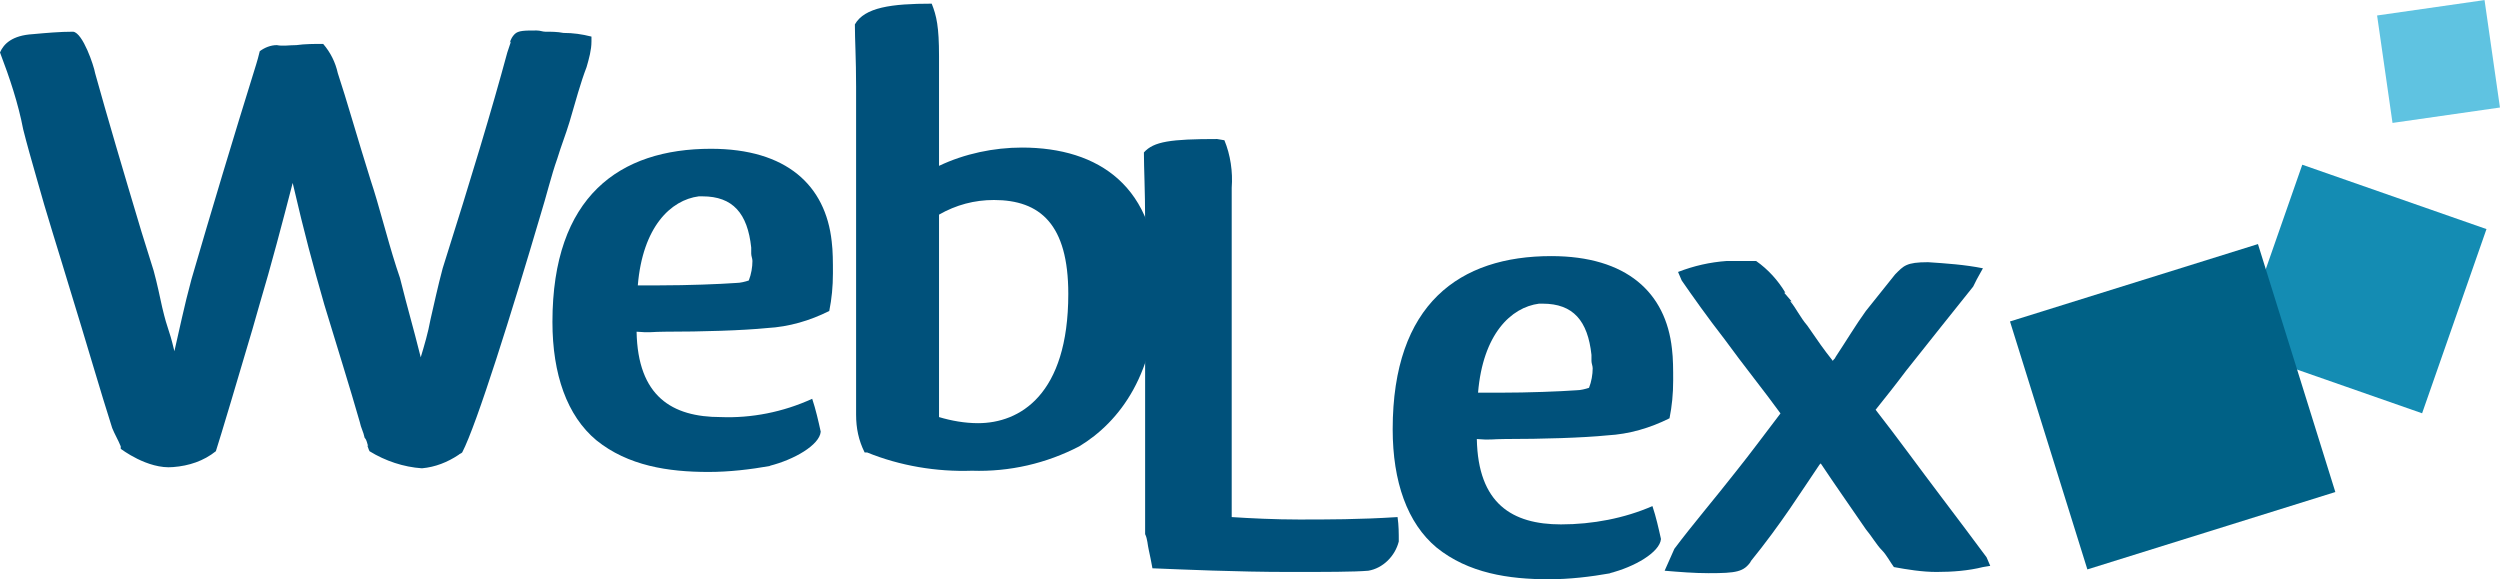
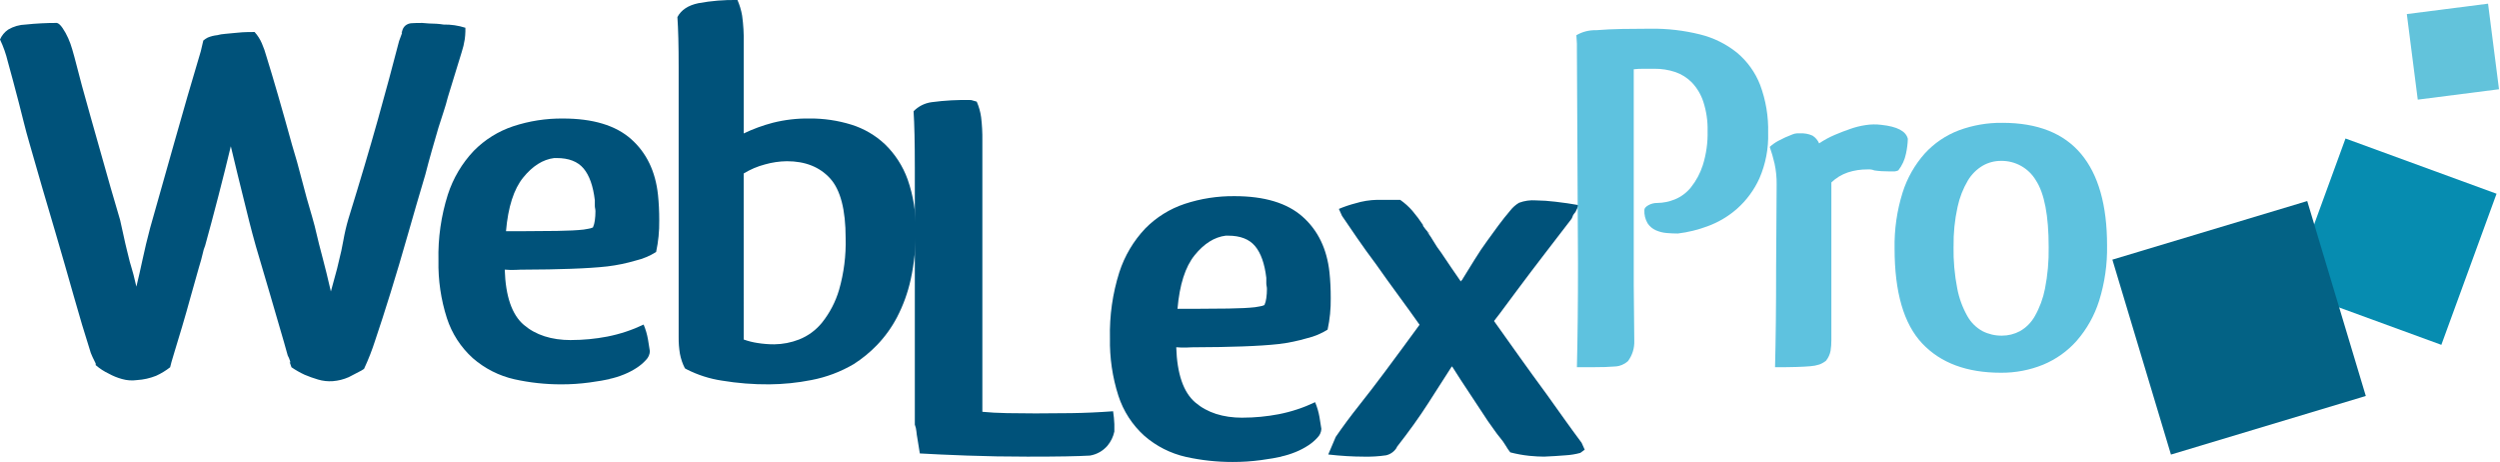
- <svg xmlns="http://www.w3.org/2000/svg" version="1.1" id="Calque_1" x="0px" y="0px" viewBox="0 0 205 47.4" style="enable-background:new 0 0 205 47.4;" xml:space="preserve">
-   <path id="Tracé_7052" style="fill:#00517B;" d="M24.3,3.7c0.7-0.1,1.5-0.1,2.2-0.1c0.6,0.7,1,1.5,1.2,2.4c0.7,2.1,1.6,5.3,2.7,8.8  c0.7,2.1,1.3,4.6,2.1,7.1c0.1,0.3,0.2,0.6,0.3,0.9c0.7,2.8,1,3.7,1.7,6.5c0.3-1,0.6-2,0.8-3.1c0.3-1.3,0.6-2.7,1-4.2  c2.4-7.6,4-12.9,5.3-17.7l0.3-0.9l-0.1,0.1c0.1-0.3,0.2-0.5,0.4-0.7c0.3-0.3,0.8-0.3,1.8-0.3c0.3,0,0.5,0.1,0.7,0.1  c0.5,0,1,0,1.5,0.1c0.8,0,1.5,0.1,2.3,0.3v0.4c0,0.7-0.2,1.4-0.4,2.1c-0.5,1.3-0.9,2.8-1.4,4.5c-0.3,1-0.7,2-1,3  c-0.5,1.4-0.9,3.1-1.4,4.7c-2.3,7.8-5.2,17.1-6.4,19.4c-0.1,0.1-0.2,0.1-0.3,0.2c-0.9,0.6-1.9,1-3,1.1c-1.5-0.1-3-0.6-4.3-1.4  c-0.1-0.2-0.1-0.3-0.2-0.5l0.1,0.1c-0.1-0.2-0.1-0.5-0.3-0.7c-0.1-0.5-0.3-0.8-0.4-1.3c-0.8-2.8-1.9-6.3-2.9-9.6  c-1-3.5-1.6-5.7-2.6-10c-0.8,3.1-1.8,6.9-2.7,9.9C21.2,25.2,21,26,20.7,27c-1,3.4-2.7,9.1-3,10c-1,0.8-2.2,1.2-3.5,1.3  c-2.1,0.2-4.3-1.5-4.3-1.5v-0.2c-0.2-0.5-0.5-1-0.7-1.5c-0.9-2.8-2.2-7.3-3.5-11.5c-0.9-3-1.9-6.1-2.7-9c-0.4-1.4-0.8-2.8-1.1-4  C1.5,8.5,0.8,6.4,0,4.3c0.3-0.7,1-1.4,2.7-1.5c1.1-0.1,2.2-0.2,3.3-0.2c0.8,0.1,1.7,2.8,1.8,3.4c1,3.6,2.3,8,3.8,13l1,3.2  c0.3,1.1,0.5,2.1,0.7,3c0.5,2.1,0.5,1.5,1,3.6c0.4-1.7,0.8-3.7,1.4-5.9c1.6-5.5,3.4-11.5,5.3-17.6c0.1-0.3,0.2-0.7,0.3-1.1  c0.4-0.3,0.9-0.5,1.4-0.5C23.2,3.8,23.7,3.7,24.3,3.7" />
-   <path id="Tracé_7053" style="fill:#00517B;" d="M66.6,32.7c0.3,0.9,0.5,1.8,0.7,2.7c-0.1,1.1-2.2,2.3-4.2,2.8h0.1  c-1.7,0.3-3.4,0.5-5.1,0.5c-3.3,0-6.6-0.5-9.2-2.6c-2.4-2-3.6-5.4-3.6-9.7c0-10.3,5.5-14.2,13-14.2c6.2,0,9.4,3,9.9,7.6  c0.1,0.8,0.1,1.7,0.1,2.6c0,1.1-0.1,2.1-0.3,3.1c-1.6,0.8-3.3,1.3-5.1,1.4c-2,0.2-5.3,0.3-8.4,0.3c-1,0-1.2,0.1-2.3,0  c0.1,5.3,2.9,7,6.9,7C61.6,34.3,64.2,33.8,66.6,32.7 M57.3,16.1c-2.3,0.3-4.6,2.5-5,7.3h1.8c2.3,0,4.9-0.1,6.3-0.2  c0.3,0,0.7-0.1,1-0.2c0.2-0.5,0.3-1.1,0.3-1.6c0-0.2-0.1-0.4-0.1-0.6v-0.5c-0.3-2.8-1.5-4.2-4-4.2L57.3,16.1z" />
-   <path id="Tracé_7054" style="fill:#00517B;" d="M70.9,37.1c-0.5-1-0.7-2-0.7-3.1V7.1c0-2.3-0.1-3.8-0.1-5.1c0.8-1.4,3-1.7,6.3-1.7  C76.8,1.3,77,2.2,77,4.6v9c2.1-1,4.5-1.5,6.8-1.5c6.3,0,11.1,3.2,11.1,11.2c0,7.3-3.1,11.3-6.4,13.3c-2.7,1.4-5.7,2.1-8.8,2  c-2.9,0.1-5.9-0.4-8.6-1.5L70.9,37.1z M77,34.2c1,0.3,2.1,0.5,3.2,0.5c3.4,0,7.4-2.3,7.4-10.6c0-5.7-2.3-7.7-6.1-7.7  c-1.6,0-3.1,0.4-4.5,1.2V34.2z" />
-   <path id="Tracé_7055" style="fill:#00517B;" d="M100.4,11.5c0.5,1.2,0.7,2.6,0.6,3.9v27c1.5,0.1,3.6,0.2,5.5,0.2c2.3,0,5,0,8.1-0.2  c0.1,0.7,0.1,1.3,0.1,2c-0.3,1.2-1.3,2.2-2.5,2.4c-1.2,0.1-3.4,0.1-6.5,0.1c-4.3,0-8.7-0.2-11.2-0.3c-0.1-0.5-0.2-1.1-0.3-1.5  c-0.1-0.4-0.1-0.9-0.3-1.3V18.1c0-2.5-0.1-4.3-0.1-5.6c0.8-0.9,2.2-1.1,6-1.1L100.4,11.5z" />
-   <path id="Tracé_7056" style="fill:#00517B;" d="M135.5,41.5c0.3,0.9,0.5,1.8,0.7,2.7c-0.1,1.1-2.2,2.3-4.2,2.8h0.1  c-1.7,0.3-3.4,0.5-5.1,0.5c-3.3,0-6.6-0.5-9.2-2.6c-2.4-2-3.6-5.4-3.6-9.7c0-10.3,5.5-14.2,13-14.2c6.2,0,9.4,3,9.9,7.6  c0.1,0.8,0.1,1.7,0.1,2.6c0,1.1-0.1,2.1-0.3,3.1c-1.6,0.8-3.3,1.3-5.1,1.4c-2,0.2-5.3,0.3-8.4,0.3c-1,0-1.2,0.1-2.3,0  c0.1,5.3,2.9,7,6.9,7C130.6,43,133.2,42.5,135.5,41.5 M126.2,24.9c-2.3,0.3-4.6,2.5-5,7.3h1.8c2.3,0,4.9-0.1,6.3-0.2  c0.3,0,0.7-0.1,1-0.2c0.2-0.5,0.3-1.1,0.3-1.6c0-0.2-0.1-0.4-0.1-0.6v-0.5c-0.3-2.8-1.5-4.2-4-4.2L126.2,24.9z" />
-   <path id="Tracé_7057" style="fill:#00517B;" d="M162.6,46.5c-1.2,0.3-2.5,0.4-3.8,0.4c-1.2,0-2.4-0.2-3.5-0.4c-0.3-0.4-0.6-1-1-1.4  s-0.8-1.1-1.3-1.7c-1.3-1.9-2.5-3.6-3.7-5.4l-0.1,0.1c-1.5,2.2-3.1,4.8-5.7,8l0.1-0.1c-0.6,0.9-1.2,1-3.5,1c-1.2,0-2.4-0.1-3.6-0.2  l0.8-1.8c1.5-2,3.3-4.1,5.1-6.4c1.2-1.5,2.3-3,3.6-4.7c-1.3-1.8-3-3.9-4.6-6.1c-1.4-1.8-2.6-3.5-3.5-4.8l-0.3-0.7  c1.3-0.5,2.6-0.8,4-0.9h2.4c1,0.7,1.8,1.6,2.4,2.6h-0.1c1.3,1.5,0.5,0.6,0.6,0.7h-0.1c0.5,0.6,0.8,1.3,1.4,2  c0.9,1.3,1.3,1.9,2.1,2.9c0-0.1,0.2-0.2,0.2-0.3c0.8-1.2,1.7-2.7,2.5-3.8c0.4-0.5,0.8-1,1.2-1.5s0.8-1,1.2-1.5c0.7-0.7,0.9-1,2.7-1  c1.5,0.1,3,0.2,4.5,0.5c-0.1,0.2-0.4,0.7-0.5,0.9c-0.1,0.2-0.2,0.4-0.3,0.6c-1.6,2-3.6,4.5-5.5,6.9c-0.9,1.2-1.7,2.2-2.5,3.2  c1.8,2.3,3.6,4.8,5.5,7.3c1.2,1.6,2.5,3.3,3.6,4.8l0.3,0.7L162.6,46.5z" />
-   <rect id="Rectangle_6646" x="185.7" y="15.7" transform="matrix(0.3299 -0.944 0.944 0.3299 107.4254 198.732)" style="fill:#148CB3;" width="16" height="16" />
-   <rect id="Rectangle_6647" x="195.5" y="0.6" transform="matrix(0.9899 -0.142 0.142 0.9899 1.3114 28.4367)" style="fill:#5FC3E1;" width="8.9" height="8.9" />
-   <rect id="Rectangle_6648" x="167.5" y="22.7" transform="matrix(0.9546 -0.2979 0.2979 0.9546 -1.8384 54.5881)" style="fill:#006186;" width="21.3" height="21.3" />
+ <svg xmlns="http://www.w3.org/2000/svg" width="618.23" height="114.242" viewBox="0 0 618.23 114.242">
+   <defs>
+     <clipPath id="clip-path">
+       <rect id="Rectangle_226" data-name="Rectangle 226" width="618.23" height="114.242" fill="none" />
+     </clipPath>
+   </defs>
+   <g id="Groupe_207" data-name="Groupe 207" clip-path="url(#clip-path)">
+     <path id="Tracé_315" data-name="Tracé 315" d="M53.7,18.291a9.4,9.4,0,0,1,1.934-.33q1-.065,2.089-.2c.72-.087,1.47-.153,2.244-.2s1.779-.066,3.018-.066a10.161,10.161,0,0,1,1.78,2.772,23.411,23.411,0,0,1,1.16,3.3q1.237,3.961,2.863,9.571t3.482,12.343Q73.5,49.445,74.662,54t2.553,9.175q.152.662.31,1.122c.1.31.205.683.309,1.122q.617,2.642,1.083,4.488t.929,3.565q.463,1.716.928,3.63t1.083,4.554q.464-1.847,1.006-3.7T83.87,74q.616-2.376,1.083-5.016a48.571,48.571,0,0,1,1.238-5.28q4.33-13.991,7.273-24.488t5.261-19.471L99.5,17.63l-.155.132a4.9,4.9,0,0,0,.232-.792,2.528,2.528,0,0,1,.7-1.056,2.607,2.607,0,0,1,1.547-.594c.619-.044,1.494-.066,2.631-.066a5.132,5.132,0,0,1,.851.066,4.956,4.956,0,0,0,.851.066c.515,0,1.107.023,1.78.066s1.262.111,1.779.2a16.782,16.782,0,0,1,5.416.792v.924a17.281,17.281,0,0,1-.155,1.915,19.575,19.575,0,0,1-.774,3.234q-.776,2.509-1.625,5.28T110.795,33.6q-.464,1.85-1.083,3.7t-1.238,3.828q-.776,2.642-1.625,5.61t-1.625,6.007q-2.169,7.261-4.333,14.851T96.636,81.919q-2.089,6.732-3.791,11.749a59.207,59.207,0,0,1-2.786,7.129,1.219,1.219,0,0,1-.31.2,1.243,1.243,0,0,0-.309.2q-1.7.925-3.172,1.65a11.981,11.981,0,0,1-3.946.99,10.207,10.207,0,0,1-3.636-.4,30.443,30.443,0,0,1-3.327-1.188A22.532,22.532,0,0,1,72.11,100.4c-.1-.264-.182-.482-.232-.66s-.131-.4-.232-.66l.155.132c.1.177.077.023-.077-.462a6.372,6.372,0,0,0-.541-1.254q-.312-1.055-.464-1.65c-.1-.4-.259-.944-.464-1.65Q68.7,88.918,66.926,82.777T63.289,70.434q-.929-3.3-1.625-6.073t-1.392-5.61q-.7-2.837-1.47-5.941t-1.7-7.062Q55.707,51.559,54,58.157T50.755,70.3a10.483,10.483,0,0,0-.619,2.046q-.312,1.386-.928,3.366-.928,3.168-2.012,7.129T45.03,90.434q-1.085,3.632-1.934,6.4T42.09,100.4a16.973,16.973,0,0,1-3.482,2.113,15.216,15.216,0,0,1-4.72,1.056,8.907,8.907,0,0,1-3.714-.264,14.714,14.714,0,0,1-3.249-1.32,14.216,14.216,0,0,1-3.25-2.113v-.4c-.208-.439-.464-.968-.774-1.584a10.676,10.676,0,0,1-.774-2.112q-1.7-5.279-3.868-12.937T13.772,67.266q-1.7-5.675-3.327-11.287T7.273,44.956Q6.5,42.317,5.88,39.808T4.642,34.924q-1.548-5.941-2.708-10.1A27.609,27.609,0,0,0,0,19.346,5.722,5.722,0,0,1,2.012,16.9,9,9,0,0,1,6.344,15.65a73.011,73.011,0,0,1,7.737-.4q.616.133,1.392,1.254a15.81,15.81,0,0,1,1.393,2.508,20.269,20.269,0,0,1,1.006,2.772q.385,1.386.541,1.914,1.7,6.732,4.023,14.851t4.951,17.492l2.321,7.921q.464,1.979.851,3.828t.851,3.7q.464,1.98.7,2.838t.464,1.584q.232.727.464,1.65t.7,2.9q.773-3.168,1.547-6.8t1.857-7.723q2.938-10.3,6.035-21.32t6.5-22.376c.1-.439.205-.879.309-1.32s.206-.879.31-1.32a6.042,6.042,0,0,1,1.083-.726,8.357,8.357,0,0,1,2.321-.594" transform="translate(0 -9.578)" fill="#00527a" />
+     <path id="Tracé_316" data-name="Tracé 316" d="M324.3,133.538a47.622,47.622,0,0,0,8.975-.858,37.665,37.665,0,0,0,8.975-2.97,16.82,16.82,0,0,1,1.083,3.7q.308,1.85.464,2.9a3.216,3.216,0,0,1-.928,2.113,11.555,11.555,0,0,1-2.321,1.98,18.016,18.016,0,0,1-3.172,1.65,21.46,21.46,0,0,1-3.637,1.122h.155q-1.7.4-5.029.858a51.333,51.333,0,0,1-7.041.462,53.049,53.049,0,0,1-11.528-1.254,23.527,23.527,0,0,1-10.29-5.214,22.791,22.791,0,0,1-6.422-9.9,43.883,43.883,0,0,1-2.089-14.257,49.966,49.966,0,0,1,2.321-16.3,28.47,28.47,0,0,1,6.422-10.825,24.547,24.547,0,0,1,9.748-6.073,38.134,38.134,0,0,1,12.3-1.914q11.141,0,16.866,5.082t6.654,13.8q.152,1.454.232,3.036t.077,3.3a34.49,34.49,0,0,1-.774,7.789,16.584,16.584,0,0,1-5.029,2.112,43.02,43.02,0,0,1-7.04,1.452q-3.561.4-9.053.594t-10.909.2c-1.238,0-2.142.023-2.708.066a20.109,20.109,0,0,1-2.708-.066q.308,9.9,4.72,13.663t11.683,3.762m-4.178-45.015q-4.179.529-7.66,4.819t-4.255,13.267h4.333q4.022,0,8.279-.066t6.577-.33q.617-.13,1.161-.2a4.259,4.259,0,0,0,1.161-.33,6.27,6.27,0,0,0,.464-1.716,15.755,15.755,0,0,0,.154-2.244,3.245,3.245,0,0,0-.077-.726,3.1,3.1,0,0,1-.077-.726v-1.32q-.621-5.278-2.786-7.854t-6.654-2.574Z" transform="translate(-183.025 -49.448)" fill="#00527a" />
+     <path id="Tracé_317" data-name="Tracé 317" d="M452.2,91.087a13.062,13.062,0,0,1-1.238-3.63,23.538,23.538,0,0,1-.309-4.026V16.765q0-4.223-.077-7.26t-.232-5.28q1.393-2.64,5.184-3.432A48.63,48.63,0,0,1,465.2,0a16.518,16.518,0,0,1,1.161,3.894,41.88,41.88,0,0,1,.387,6.667V33a40.046,40.046,0,0,1,7.2-2.64,35.147,35.147,0,0,1,9.053-1.056,34.222,34.222,0,0,1,10.367,1.518,21.4,21.4,0,0,1,8.356,4.884,22.923,22.923,0,0,1,5.571,8.647A35.679,35.679,0,0,1,509.3,57.028a53.77,53.77,0,0,1-1.238,12.079,37.765,37.765,0,0,1-3.4,9.373,30.036,30.036,0,0,1-4.952,6.864,31.7,31.7,0,0,1-5.725,4.686,32.662,32.662,0,0,1-10.522,3.96,55.921,55.921,0,0,1-10.368,1.056,68.413,68.413,0,0,1-11.76-.924,28.579,28.579,0,0,1-8.666-2.772Zm14.546-7.128a17.693,17.693,0,0,0,3.4.858,25.622,25.622,0,0,0,4.178.33,17.4,17.4,0,0,0,6.112-1.188,13.856,13.856,0,0,0,5.725-4.224,23.782,23.782,0,0,0,4.178-8.053,42.309,42.309,0,0,0,1.625-12.805q0-10.56-3.869-14.785t-10.677-4.224a20.922,20.922,0,0,0-5.416.792,19.355,19.355,0,0,0-5.261,2.244Z" transform="translate(-282.76 0)" fill="#00527a" />
+     <path id="Tracé_318" data-name="Tracé 318" d="M622.971,66.878a14.43,14.43,0,0,1,1.083,3.828,42.449,42.449,0,0,1,.31,5.809v67.061q2.63.266,6.112.33t7.041.066q4.022,0,8.9-.066t10.29-.462a27.21,27.21,0,0,1,.31,3.168v1.848a8.1,8.1,0,0,1-1.7,3.5,7.291,7.291,0,0,1-4.333,2.442q-2.169.13-6.035.2t-9.439.065q-7.739,0-14.932-.264t-11.683-.528q-.156-.922-.31-1.915t-.31-1.914a15.632,15.632,0,0,1-.232-1.65,6.1,6.1,0,0,0-.387-1.65V83.115q0-4.62-.077-8.053t-.232-5.808a7.65,7.65,0,0,1,4.487-2.244,62.523,62.523,0,0,1,9.749-.528Z" transform="translate(-381.337 -41.743)" fill="#00527a" />
+     <path id="Tracé_319" data-name="Tracé 319" d="M770.717,185.121a47.621,47.621,0,0,0,8.975-.858,37.667,37.667,0,0,0,8.975-2.97,16.858,16.858,0,0,1,1.083,3.7q.308,1.85.464,2.9a3.218,3.218,0,0,1-.928,2.113,11.55,11.55,0,0,1-2.322,1.98,17.986,17.986,0,0,1-3.172,1.65,21.452,21.452,0,0,1-3.636,1.122h.155q-1.705.4-5.029.858a51.333,51.333,0,0,1-7.041.462,53.048,53.048,0,0,1-11.528-1.254,23.527,23.527,0,0,1-10.29-5.214,22.791,22.791,0,0,1-6.422-9.9,43.883,43.883,0,0,1-2.089-14.257,49.966,49.966,0,0,1,2.321-16.3,28.47,28.47,0,0,1,6.422-10.825,24.548,24.548,0,0,1,9.748-6.073,38.134,38.134,0,0,1,12.3-1.914q11.142,0,16.866,5.082t6.654,13.8q.152,1.454.232,3.036t.077,3.3a34.49,34.49,0,0,1-.774,7.789,16.584,16.584,0,0,1-5.03,2.112,43.018,43.018,0,0,1-7.04,1.452q-3.561.4-9.053.594t-10.909.2c-1.238,0-2.142.023-2.708.066a20.109,20.109,0,0,1-2.708-.066q.308,9.9,4.72,13.663t11.683,3.762m-4.178-45.015q-4.179.529-7.66,4.819t-4.255,13.267h4.333q4.022,0,8.279-.066t6.576-.33q.617-.13,1.161-.2a4.269,4.269,0,0,0,1.161-.33,6.324,6.324,0,0,0,.464-1.716,15.819,15.819,0,0,0,.154-2.244,3.242,3.242,0,0,0-.077-.726,3.122,3.122,0,0,1-.077-.726v-1.32q-.622-5.278-2.786-7.854t-6.654-2.574Z" transform="translate(-463.32 -81.836)" fill="#00527a" />
+     <path id="Tracé_320" data-name="Tracé 320" d="M945.395,195.393a17.429,17.429,0,0,1-3.636.594q-2.4.2-5.338.33-1.55,0-3.637-.2a31.877,31.877,0,0,1-4.72-.858,15.225,15.225,0,0,1-1.16-1.716,14.027,14.027,0,0,0-1.316-1.848q-.776-.922-1.547-2.046t-1.547-2.178q-2.322-3.564-4.487-6.8t-4.333-6.667l-.155.132q-2.634,4.093-5.8,9.042T899.9,194.073l.155-.132a4.181,4.181,0,0,1-2.708,2.046,32.847,32.847,0,0,1-5.648.33q-1.858,0-4.1-.132t-4.565-.4l1.857-4.356q2.63-3.827,5.725-7.723t6.345-8.251q2.165-2.9,4.255-5.742t4.41-6.007q-2.322-3.3-5.184-7.195t-5.648-7.855q-2.477-3.3-4.565-6.336t-3.791-5.545l-.773-1.716a29.315,29.315,0,0,1,4.1-1.386,19.842,19.842,0,0,1,5.338-.858h5.726a16.463,16.463,0,0,1,3.017,2.706,35.215,35.215,0,0,1,2.708,3.63H906.4A22.578,22.578,0,0,0,907.87,141c.256.264.361.375.31.33a1.368,1.368,0,0,1-.232-.33c-.1-.175-.155-.218-.155-.132h-.155q.774,1.058,1.548,2.376a22.546,22.546,0,0,0,1.7,2.508q1.7,2.51,2.63,3.894t2.321,3.367c0-.087.077-.2.231-.33s.232-.242.232-.33q1.393-2.243,2.94-4.752t3.1-4.621q.771-1.055,1.393-1.914t1.393-1.914q.774-1.055,1.471-1.915t1.469-1.782a7.7,7.7,0,0,1,2.167-1.914,9.818,9.818,0,0,1,4.178-.594,45.2,45.2,0,0,1,4.8.33q2.938.331,5.88.858a5.053,5.053,0,0,0-.619,1.122,2.768,2.768,0,0,1-.619.99,1.928,1.928,0,0,0-.387.726,1.977,1.977,0,0,1-.387.726q-2.941,3.831-6.344,8.251t-6.654,8.779q-1.705,2.247-3.095,4.158t-2.94,3.894q3.093,4.357,6.344,8.911t6.654,9.175q2.166,3.038,4.333,6.072t4.333,5.941l.773,1.716Z" transform="translate(-554.439 -83.395)" fill="#00527a" />
+     <path id="Tracé_321" data-name="Tracé 321" d="M1048.128,24.4v-1.61a9.265,9.265,0,0,0-.065-1.052,8.737,8.737,0,0,1-.066-1.053,9.116,9.116,0,0,1,4.863-1.238q3.022-.247,6.505-.31t7.031-.062a47.994,47.994,0,0,1,12.222,1.424,23.6,23.6,0,0,1,9.133,4.52A19.7,19.7,0,0,1,1093.468,33a31.656,31.656,0,0,1,1.972,11.827,26.239,26.239,0,0,1-2.168,11.269,22.464,22.464,0,0,1-5.52,7.492,22.945,22.945,0,0,1-7.294,4.334,31.948,31.948,0,0,1-7.359,1.8q-1.316,0-2.76-.124a8.257,8.257,0,0,1-2.694-.681,4.729,4.729,0,0,1-2.037-1.733,5.848,5.848,0,0,1-.789-3.282q0-.618.986-1.177a4.332,4.332,0,0,1,2.169-.557,11.96,11.96,0,0,0,4.337-.867,9.946,9.946,0,0,0,4.008-2.972,17.261,17.261,0,0,0,2.957-5.511,26.131,26.131,0,0,0,1.182-8.483,21.669,21.669,0,0,0-1.051-7.182,12.7,12.7,0,0,0-2.826-4.768,10.538,10.538,0,0,0-4.139-2.6,15.845,15.845,0,0,0-5.126-.8h-2.826a19.955,19.955,0,0,0-2.3.124V82.6l.131,13.622a7.9,7.9,0,0,1-1.577,5.077,5.149,5.149,0,0,1-3.154,1.3q-1.971.186-5.914.186h-3.548q.13-5.324.2-11.765t.065-13.87Z" transform="translate(-658.015 -11.975)" fill="#5ec2df" />
+     <path id="Tracé_322" data-name="Tracé 322" d="M1200.731,93.807a15.306,15.306,0,0,0-4.863.743,10.93,10.93,0,0,0-4.075,2.476v39.009a16.243,16.243,0,0,1-.2,2.663,5.677,5.677,0,0,1-1.118,2.415,5.9,5.9,0,0,1-1.642.929,9.113,9.113,0,0,1-2.234.433q-1.38.122-3.483.186t-5.256.062q.129-4.952.2-11.145t.065-13.375l.132-20.681a22.913,22.913,0,0,0-.526-5.2,39.527,39.527,0,0,0-1.183-4.087,10.906,10.906,0,0,1,2.1-1.486,28,28,0,0,1,3.548-1.61,3.2,3.2,0,0,1,1.052-.248h.788a6.532,6.532,0,0,1,3.089.557,4.212,4.212,0,0,1,1.642,1.919,23.286,23.286,0,0,1,3.877-2.105q2.035-.865,3.877-1.486a19.714,19.714,0,0,1,3.745-.929,13.714,13.714,0,0,1,3.877-.062q5.914.621,6.571,3.467a19.632,19.632,0,0,1-.46,3.653,9.835,9.835,0,0,1-1.905,4.148,3.122,3.122,0,0,1-.92.247h-1.182q-1.053,0-2.037-.061t-1.774-.186a3.205,3.205,0,0,0-1.051-.247Z" transform="translate(-738.731 -51.911)" fill="#5ec2df" />
+     <path id="Tracé_323" data-name="Tracé 323" d="M1312.109,111.979a43.092,43.092,0,0,1-1.971,13.684,27.762,27.762,0,0,1-5.52,9.845,22.715,22.715,0,0,1-8.345,5.944,27.132,27.132,0,0,1-10.447,1.982q-12.617,0-19.45-7.245t-6.834-23.468a43.541,43.541,0,0,1,1.971-13.808,26.519,26.519,0,0,1,5.519-9.721,22.013,22.013,0,0,1,8.411-5.7,29.974,29.974,0,0,1,10.777-1.858q13.01,0,19.45,7.678t6.44,22.663m-37.981.247a49.682,49.682,0,0,0,.92,10.4,22.409,22.409,0,0,0,2.5,6.811,9.606,9.606,0,0,0,3.746,3.715,10.334,10.334,0,0,0,4.8,1.115,9.4,9.4,0,0,0,4.468-1.115,9.777,9.777,0,0,0,3.68-3.715,22.448,22.448,0,0,0,2.5-6.749,48.9,48.9,0,0,0,.92-10.34q0-11.639-3.154-16.471a9.846,9.846,0,0,0-8.674-4.83,9.014,9.014,0,0,0-4.468,1.177,10.539,10.539,0,0,0-3.681,3.653,21.818,21.818,0,0,0-2.562,6.563,42.229,42.229,0,0,0-.986,9.783" transform="translate(-790.84 -51.259)" fill="#5ec2df" />
+     <rect id="Rectangle_223" data-name="Rectangle 223" width="39.785" height="39.785" transform="translate(566.6 71.619) rotate(-69.924)" fill="#068cb0" />
+     <rect id="Rectangle_224" data-name="Rectangle 224" width="20.262" height="21.333" transform="translate(595.425 3.482) rotate(-7.288)" fill="#62c3db" />
+     <rect id="Rectangle_225" data-name="Rectangle 225" width="50.316" height="50.316" transform="matrix(0.958, -0.288, 0.288, 0.958, 522.584, 64.209)" fill="#036285" />
+   </g>
</svg>
